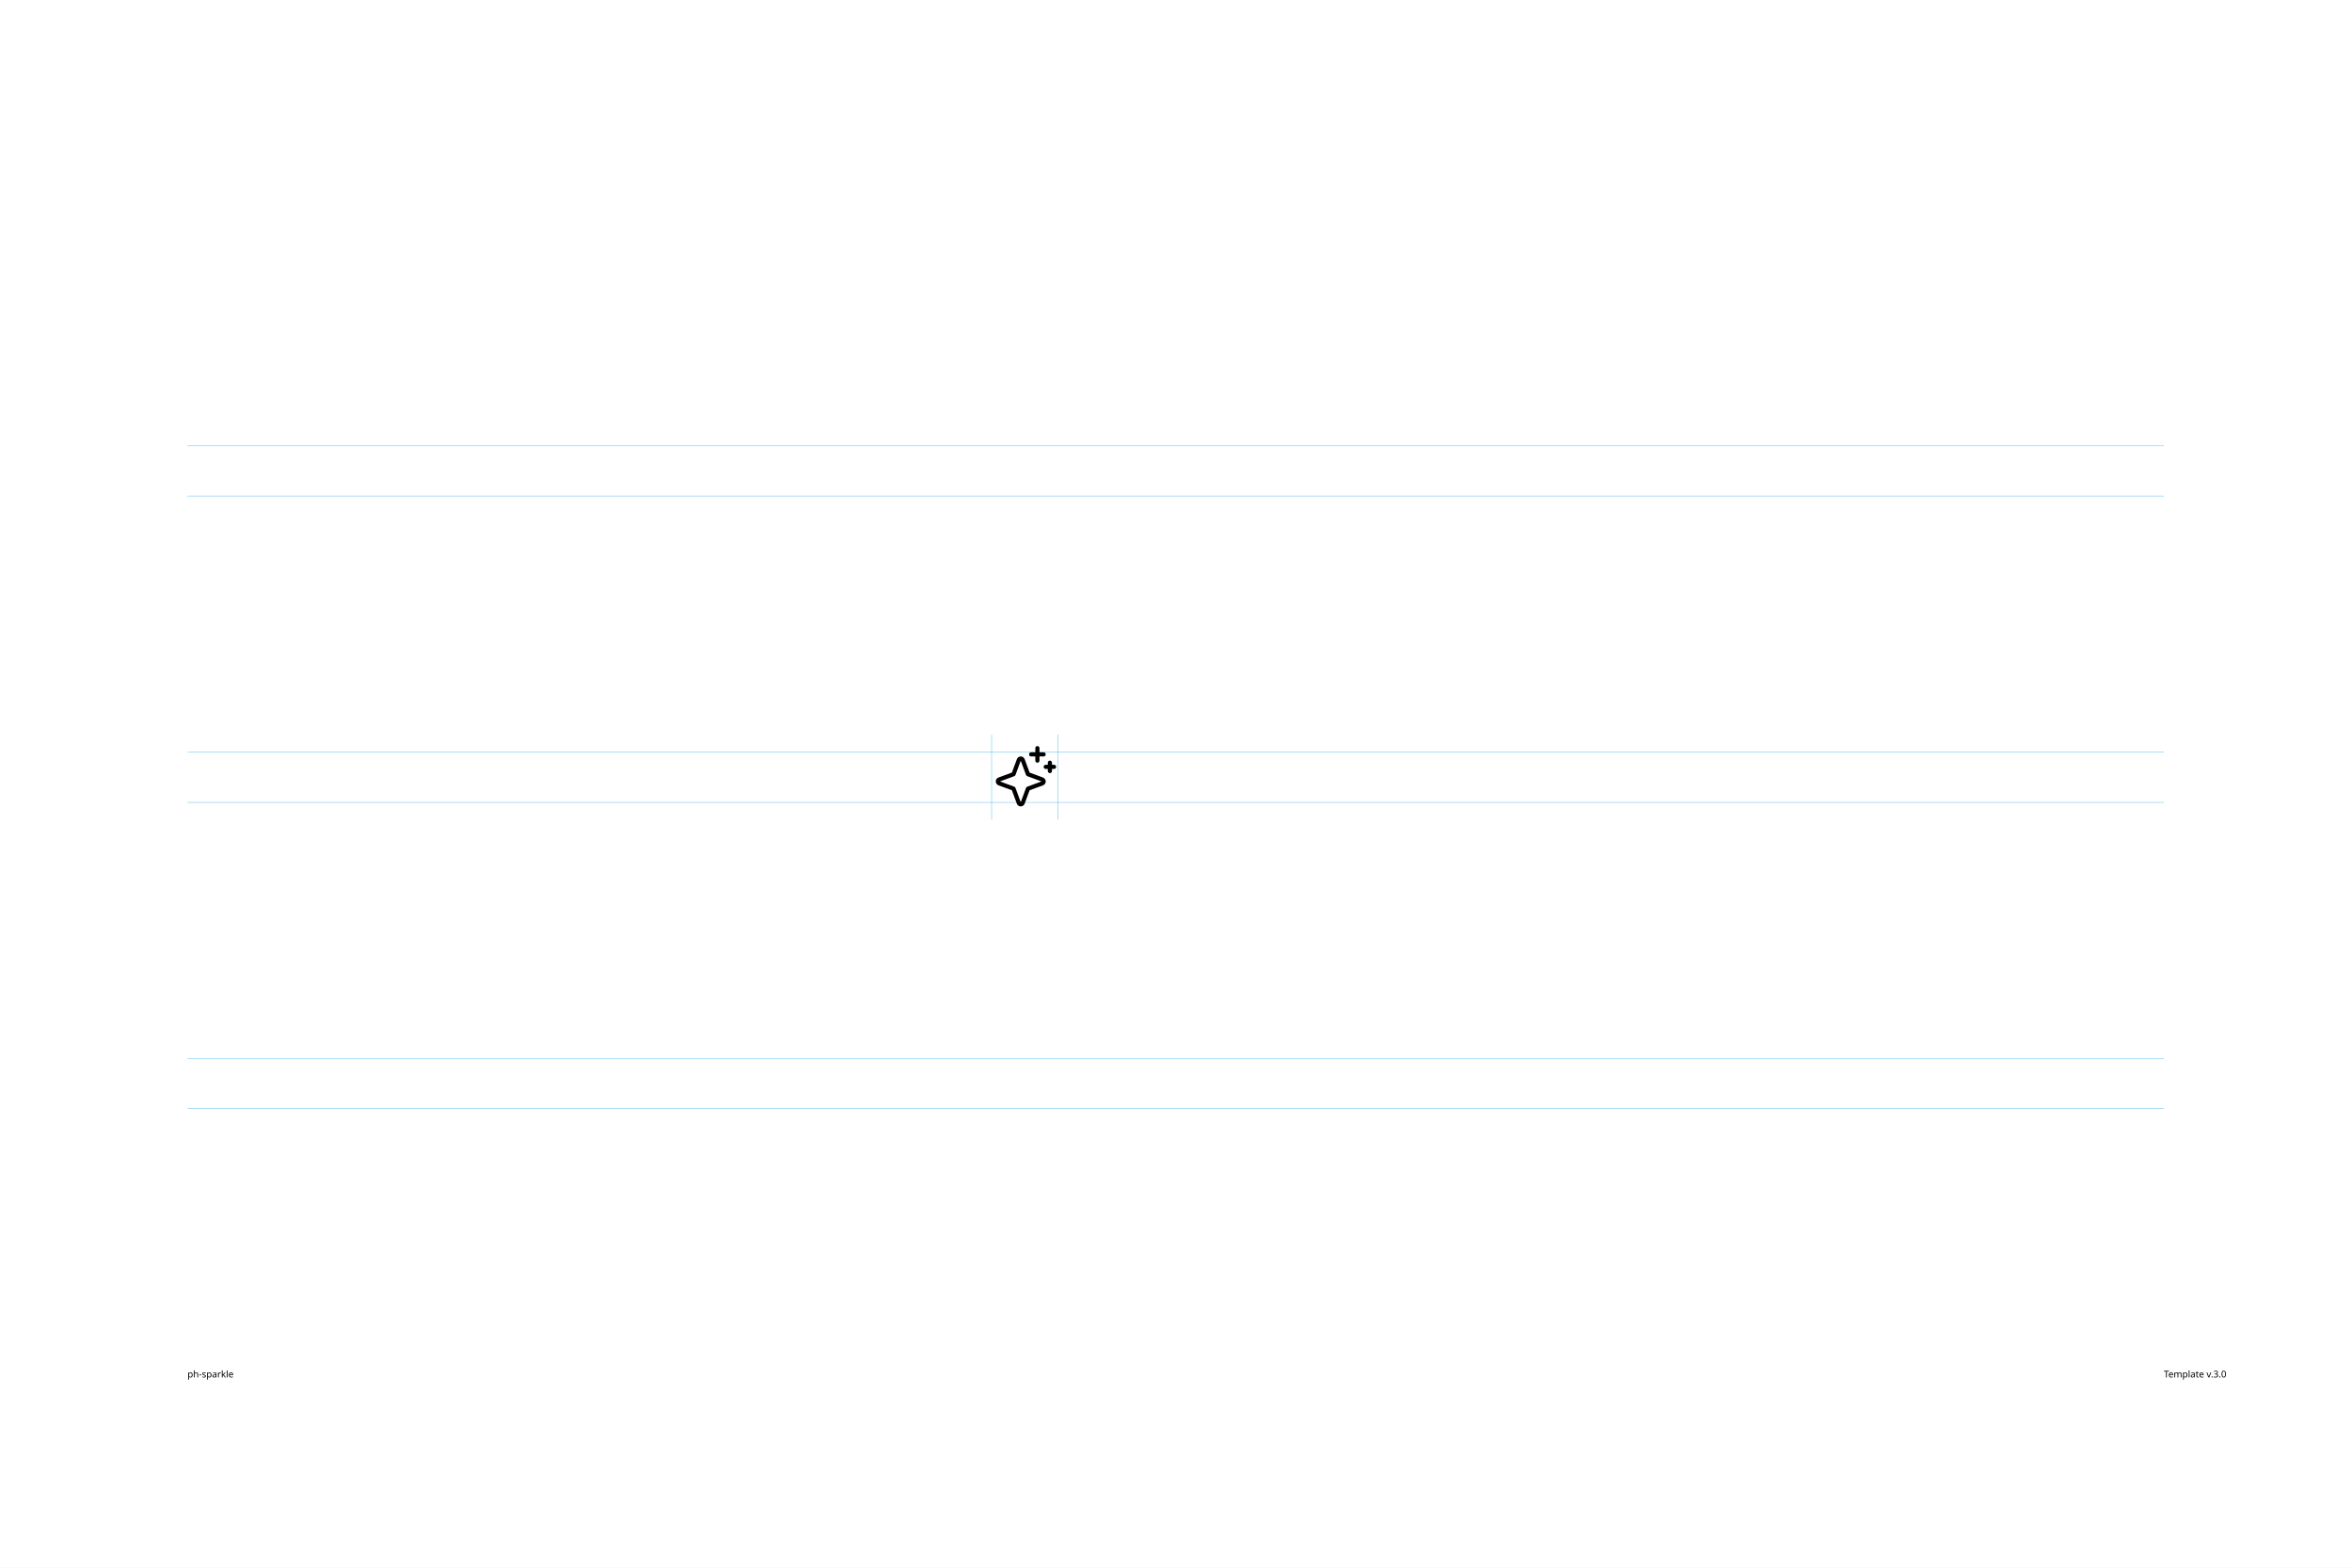
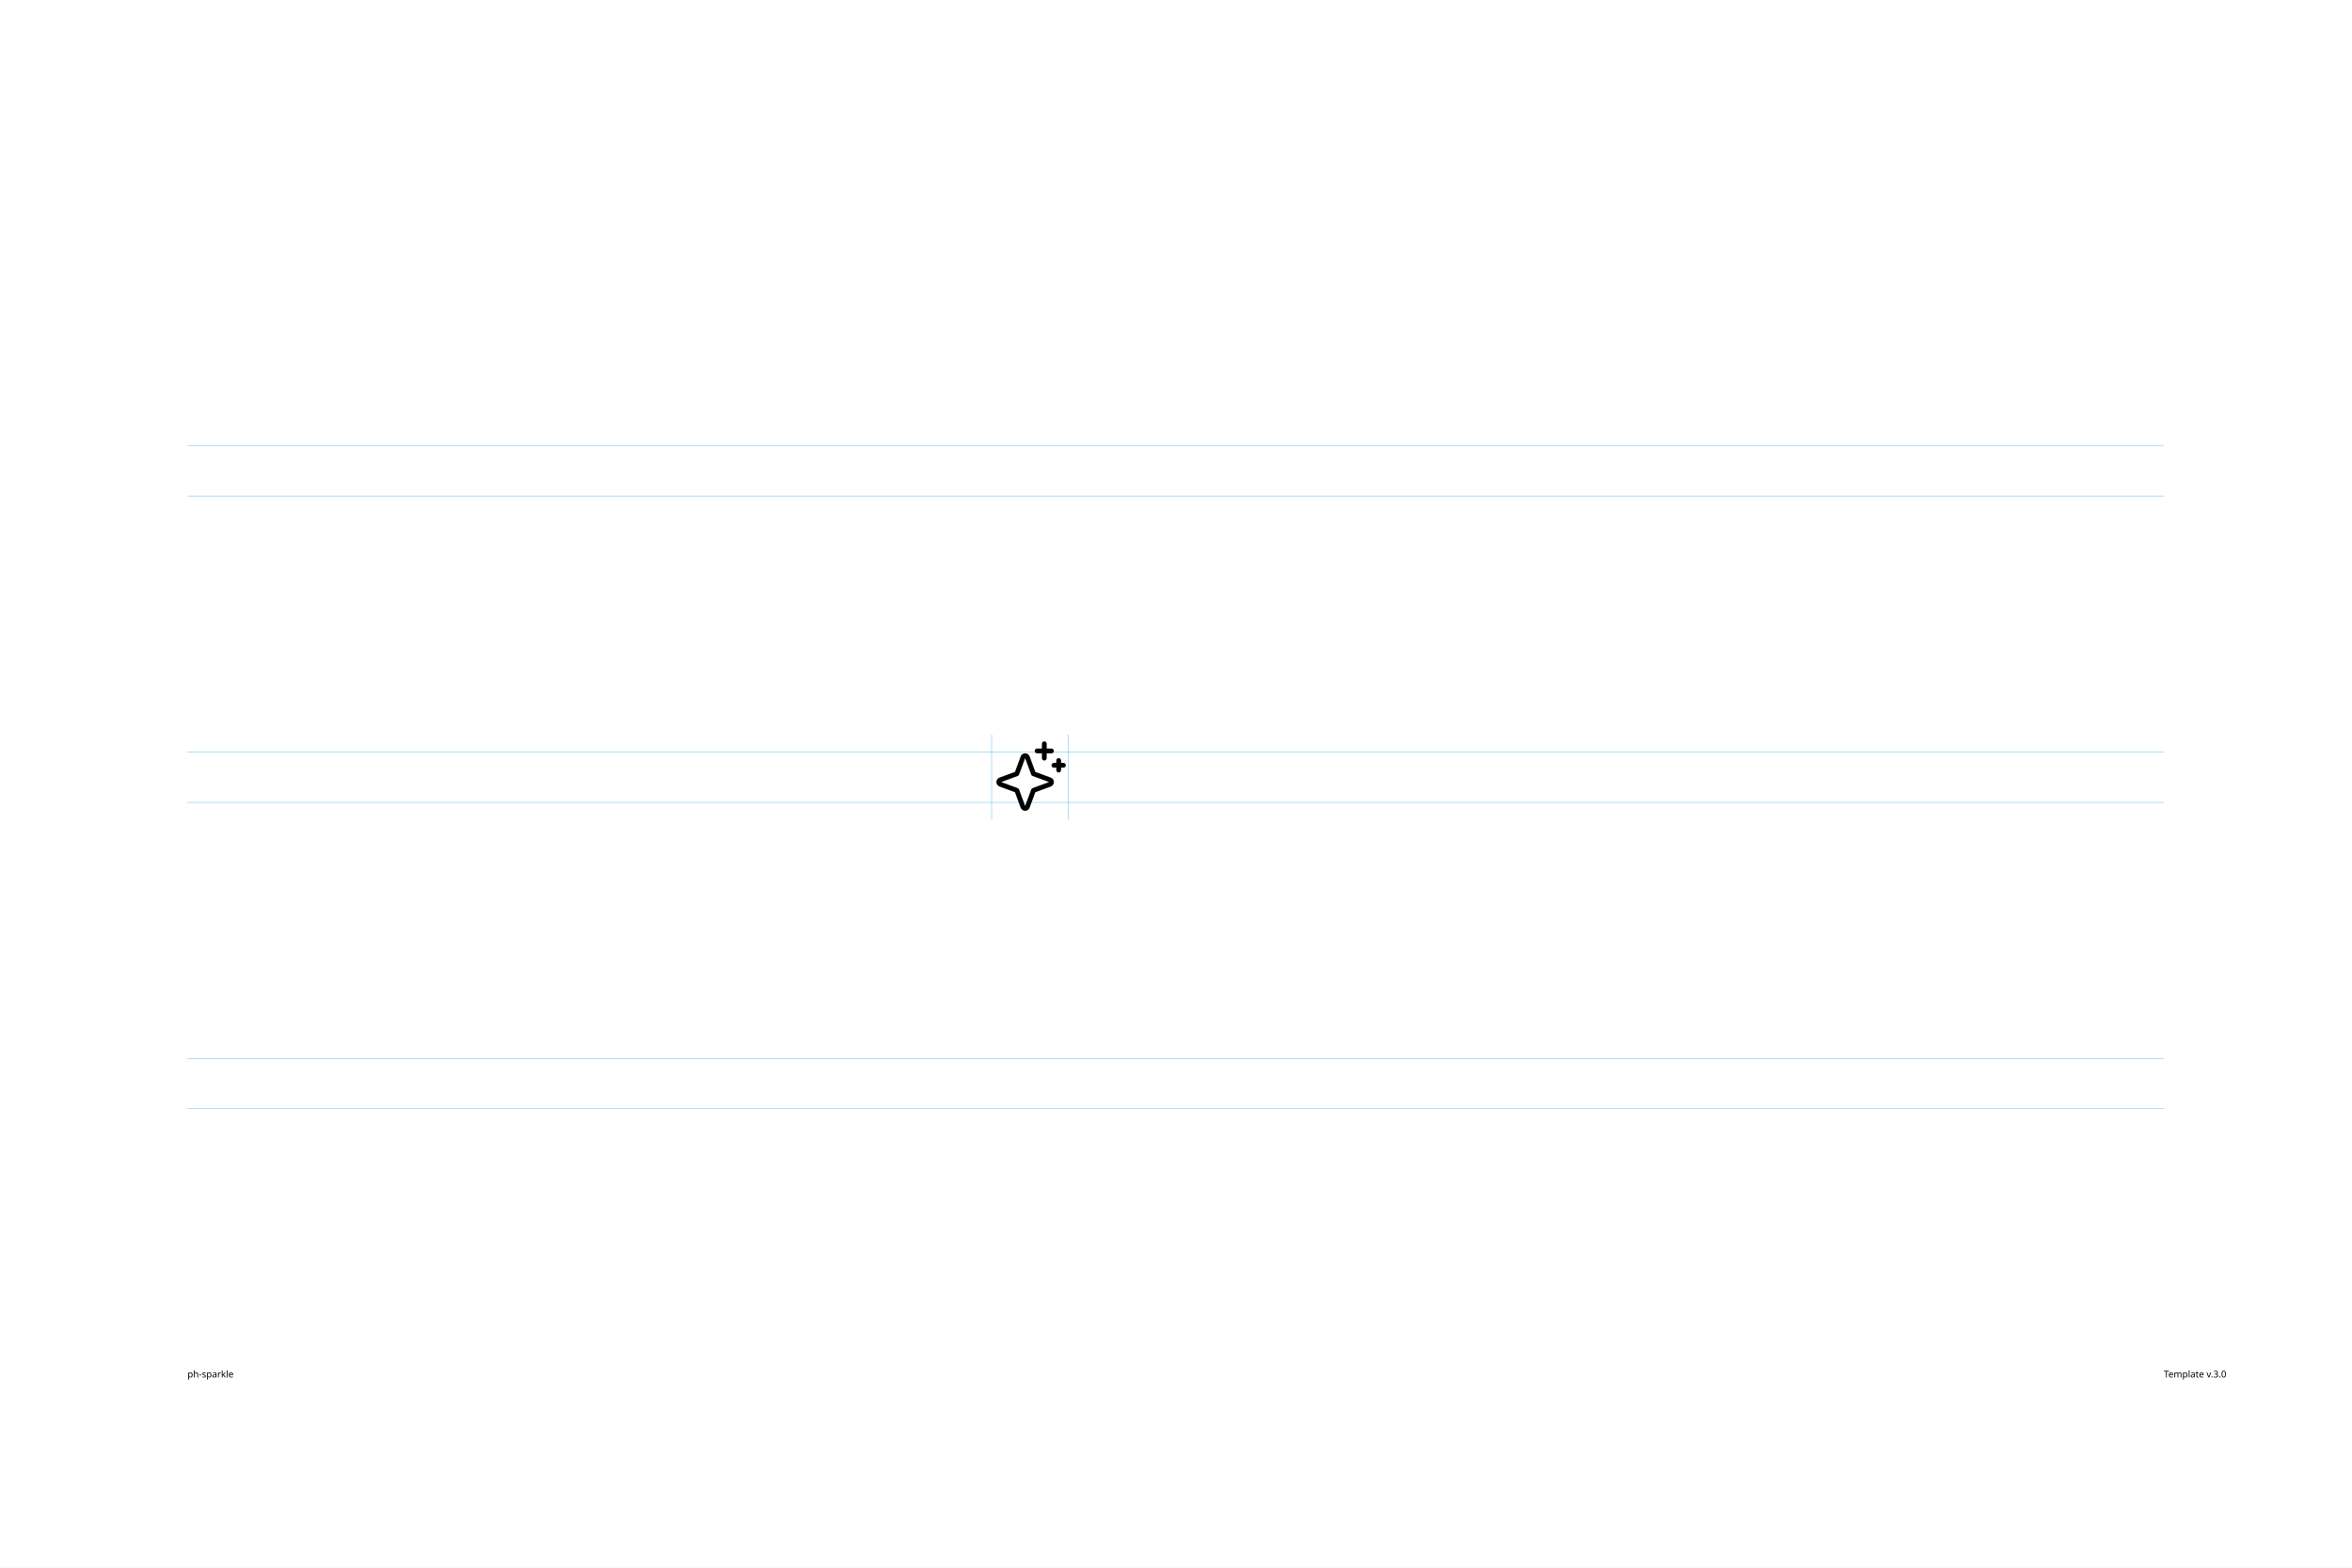
<svg xmlns="http://www.w3.org/2000/svg" version="1.1" width="3300" height="2200">
  <g id="Notes">
    <rect id="artboard" style="fill:white;opacity:1" x="0" y="0" width="3300" height="2200" />
    <text id="template-version" style="stroke:none;fill:black;font-family:sans-serif;font-size:13;" transform="matrix(1 0 0 1 3036 1933)">Template v.3.0</text>
    <text id="descriptive-name" style="stroke:none;fill:black;font-family:sans-serif;font-size:13;" transform="matrix(1 0 0 1 263 1933)">ph-sparkle</text>
  </g>
  <g id="Guides">
    <line id="Baseline-S" style="fill:none;stroke:#27AAE1;opacity:1;stroke-width:0.5;" x1="263" y1="696" x2="3036" y2="696" />
    <line id="Capline-S" style="fill:none;stroke:#27AAE1;opacity:1;stroke-width:0.5;" x1="263" y1="625.541" x2="3036" y2="625.541" />
    <line id="Baseline-M" style="fill:none;stroke:#27AAE1;opacity:1;stroke-width:0.5;" x1="263" y1="1126" x2="3036" y2="1126" />
    <line id="Capline-M" style="fill:none;stroke:#27AAE1;opacity:1;stroke-width:0.5;" x1="263" y1="1055.54" x2="3036" y2="1055.54" />
    <line id="Baseline-L" style="fill:none;stroke:#27AAE1;opacity:1;stroke-width:0.5;" x1="263" y1="1556" x2="3036" y2="1556" />
    <line id="Capline-L" style="fill:none;stroke:#27AAE1;opacity:1;stroke-width:0.5;" x1="263" y1="1485.54" x2="3036" y2="1485.54" />
    <line id="left-margin-Regular-M" style="fill:none;stroke:#27AAE1;opacity:1;stroke-width:0.5;" x1="1391.3" y1="1030.79" x2="1391.3" y2="1150.12" />
-     <line id="right-margin-Regular-M" style="fill:none;stroke:#27AAE1;opacity:1;stroke-width:0.5;" x1="1484.74" y1="1030.79" x2="1484.74" y2="1150.12" />
+     <line id="right-margin-Regular-M" style="fill:none;stroke:#27AAE1;opacity:1;stroke-width:0.5;" x1="1498.82" y1="1030.79" x2="1498.82" y2="1150.12" />
  </g>
  <g id="Symbols">
    <g id="Regular-M">
-       <path d="M 1463.417 1091.157 1444.59 1084.2 l -6.935 -18.841 a 5.811 5.811 0 0 0 -10.906 0 L 1419.77 1084.2 l -18.841 6.935 a 5.811 5.811 0 0 0 0 10.906 L 1419.77 1109.02 l 6.935 18.841 a 5.811 5.811 0 0 0 10.906 0 L 1444.59 1109.02 l 18.841 -6.935 a 5.811 5.811 0 0 0 0 -10.906 Z M 1441.305 1103.991 a 2.92 2.92 0 0 0 -1.73 1.73 L 1432.18 1125.755 1424.8 1105.735 A 2.92 2.92 0 0 0 1423.055 1103.991 L 1403.035 1096.61 1423.055 1089.23 A 2.92 2.92 0 0 0 1424.8 1087.485 L 1432.18 1067.465 1439.56 1087.485 a 2.92 2.92 0 0 0 1.73 1.73 L 1461.325 1096.61 Z M 1443.86 1058.65 a 2.92 2.92 0 0 1 2.92 -2.92 h 5.84 V 1049.89 a 2.92 2.92 0 0 1 5.84 0 V 1055.73 h 5.84 a 2.92 2.92 0 0 1 0 5.84 H 1458.46 V 1067.41 a 2.92 2.92 0 0 1 -5.84 0 V 1061.57 H 1446.78 A 2.92 2.92 0 0 1 1443.86 1058.65 Z M 1481.82 1076.17 a 2.92 2.92 0 0 1 -2.92 2.92 h -2.92 v 2.92 a 2.92 2.92 0 0 1 -5.84 0 V 1079.09 h -2.92 a 2.92 2.92 0 0 1 0 -5.84 h 2.92 V 1070.33 a 2.92 2.92 0 0 1 5.84 0 v 2.92 h 2.92 A 2.92 2.92 0 0 1 1481.82 1076.17 Z" />
+       <path d="M 1474.284 1091.215 1452.62 1083.21 l -7.98 -21.68 a 6.686 6.686 0 0 0 -12.55 0 L 1424.06 1083.21 l -21.68 7.98 a 6.686 6.686 0 0 0 0 12.55 L 1424.06 1111.77 l 7.98 21.68 a 6.686 6.686 0 0 0 12.55 0 L 1452.62 1111.77 l 21.68 -7.98 a 6.686 6.686 0 0 0 0 -12.55 Z M 1448.84 1105.983 a 3.36 3.36 0 0 0 -1.991 1.991 L 1438.34 1131.027 1429.848 1107.99 A 3.36 3.36 0 0 0 1427.84 1105.983 L 1404.803 1097.49 1427.84 1088.998 A 3.36 3.36 0 0 0 1429.848 1086.99 L 1438.34 1063.953 1446.832 1086.99 a 3.36 3.36 0 0 0 1.991 1.991 L 1471.877 1097.49 Z M 1451.78 1053.81 a 3.36 3.36 0 0 1 3.36 -3.36 h 6.72 V 1043.73 a 3.36 3.36 0 0 1 6.72 0 V 1050.45 h 6.72 a 3.36 3.36 0 0 1 0 6.72 H 1468.58 V 1063.89 a 3.36 3.36 0 0 1 -6.72 0 V 1057.17 H 1455.14 A 3.36 3.36 0 0 1 1451.78 1053.81 Z M 1495.46 1073.97 a 3.36 3.36 0 0 1 -3.36 3.36 h -3.36 v 3.36 a 3.36 3.36 0 0 1 -6.72 0 V 1077.33 h -3.36 a 3.36 3.36 0 0 1 0 -6.72 h 3.36 V 1067.25 a 3.36 3.36 0 0 1 6.72 0 v 3.36 h 3.36 A 3.36 3.36 0 0 1 1495.46 1073.97 Z" />
    </g>
  </g>
</svg>
